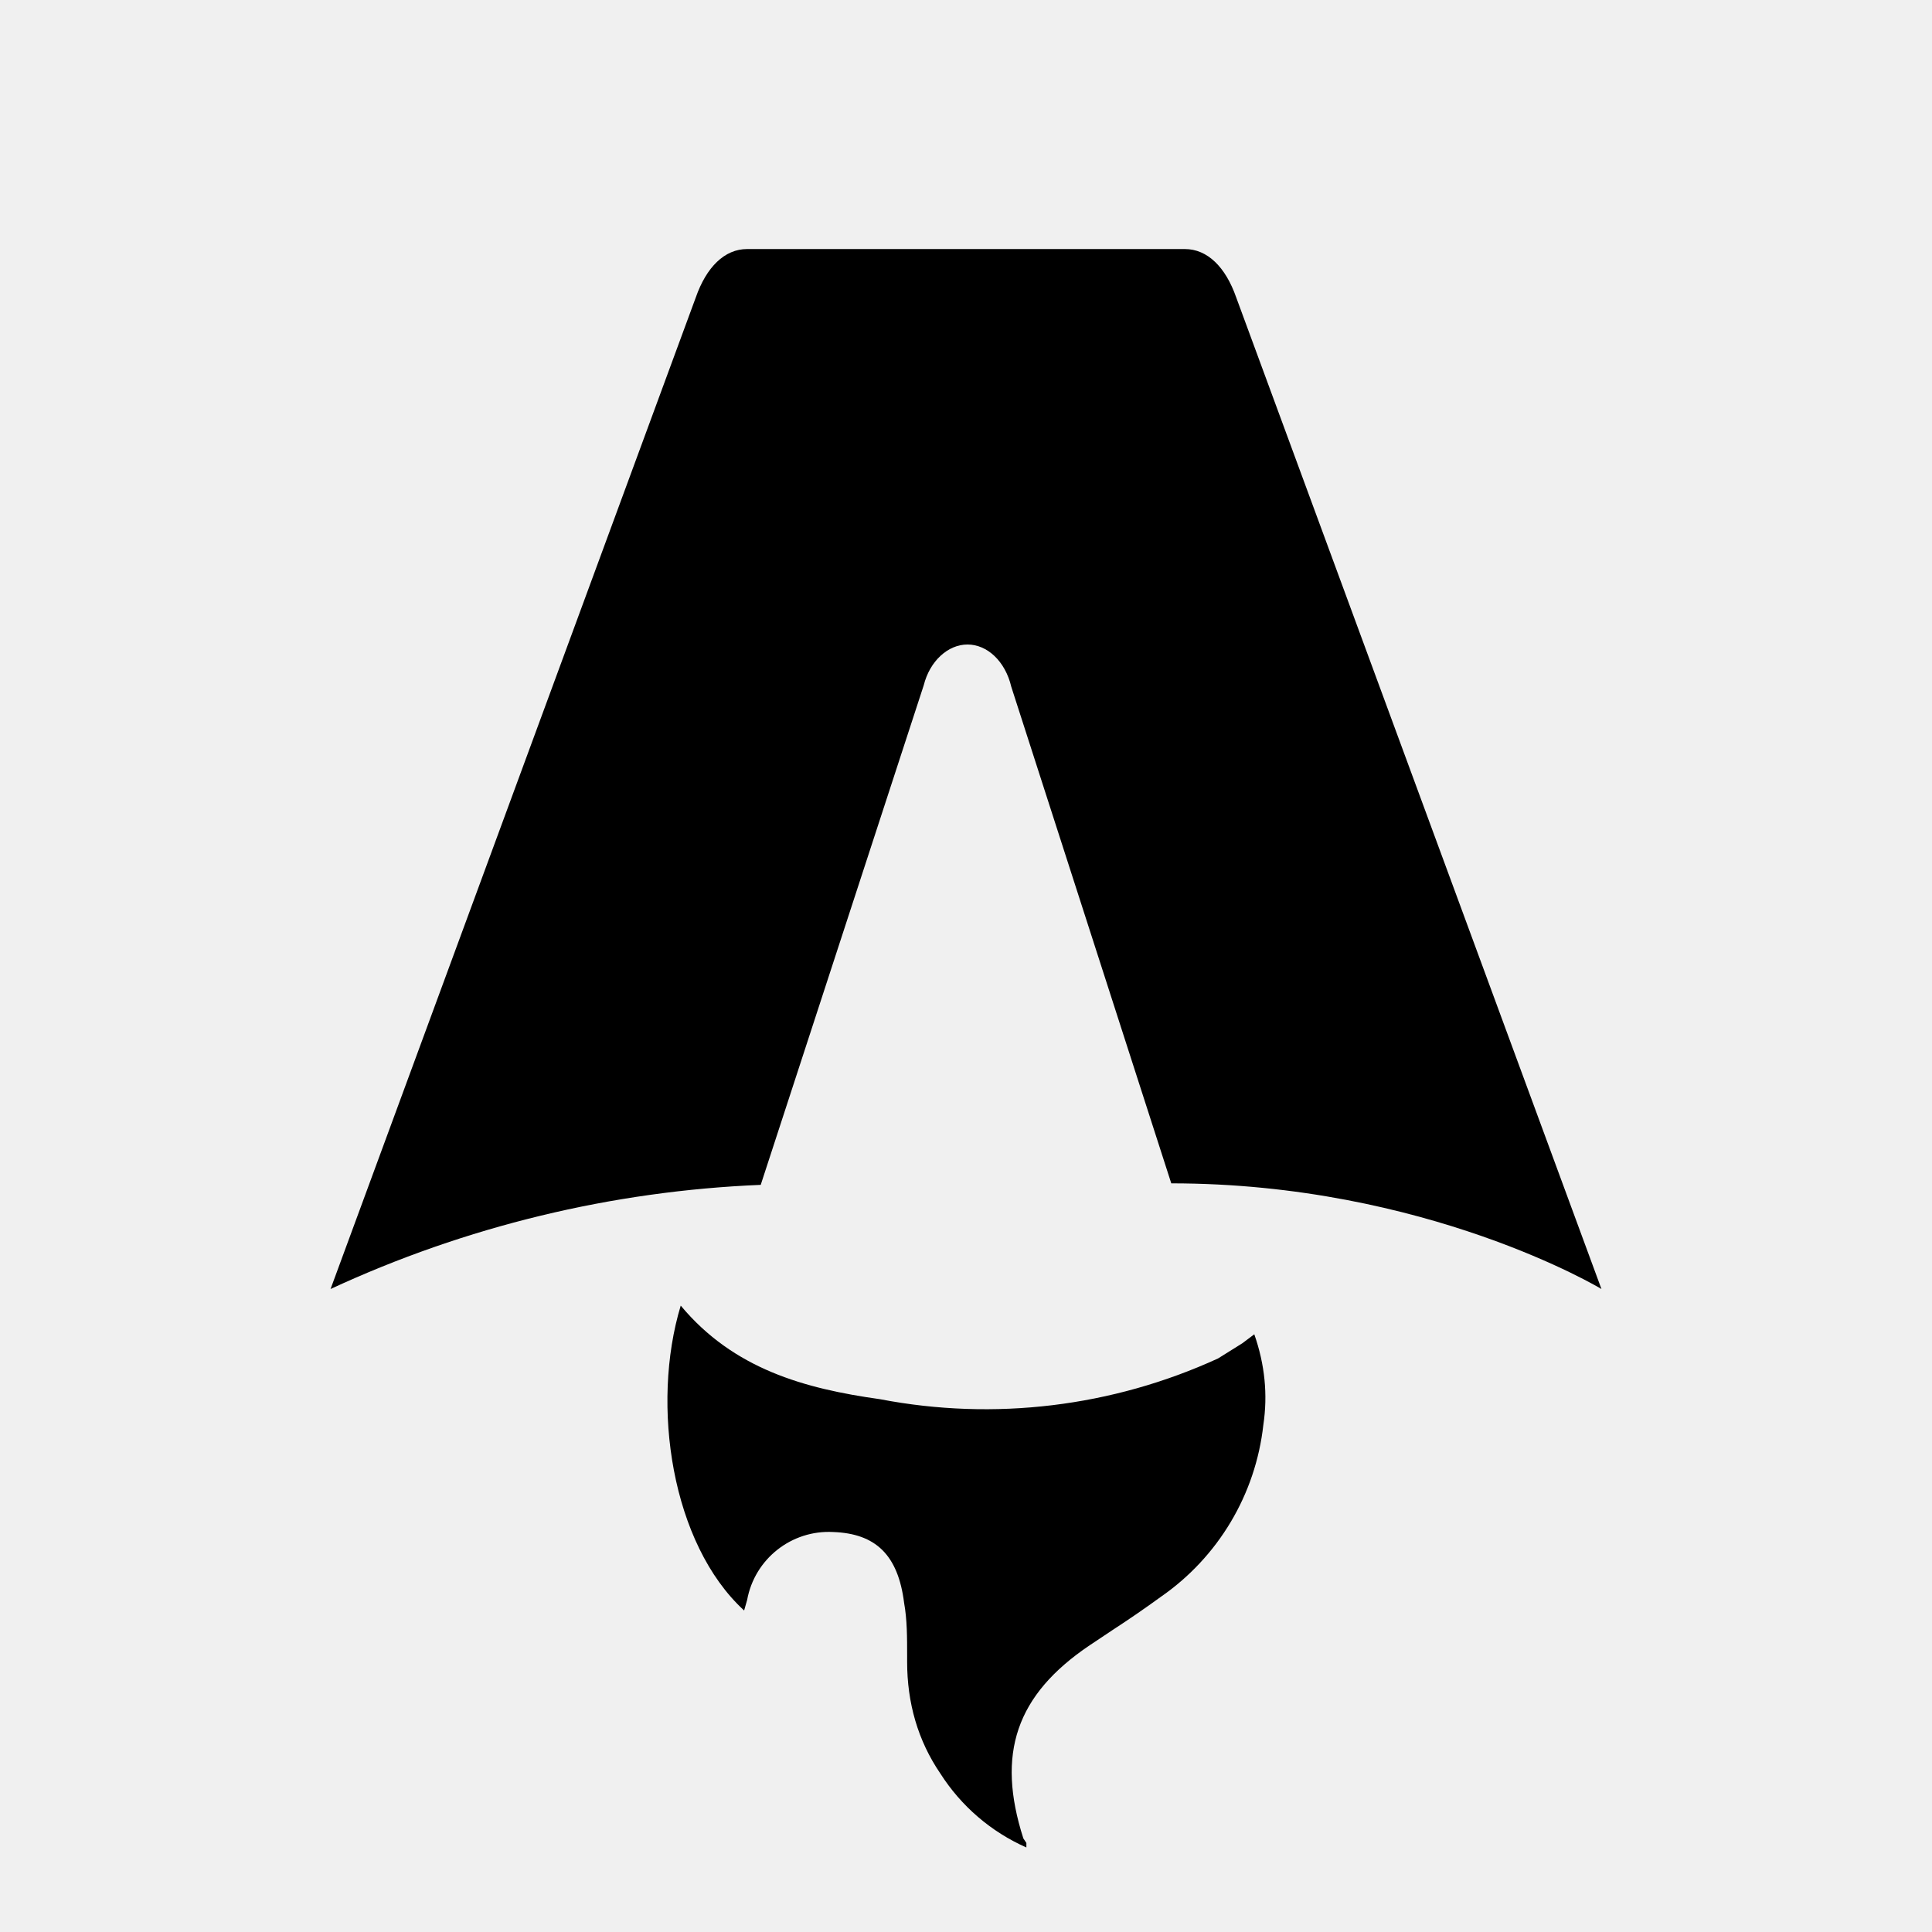
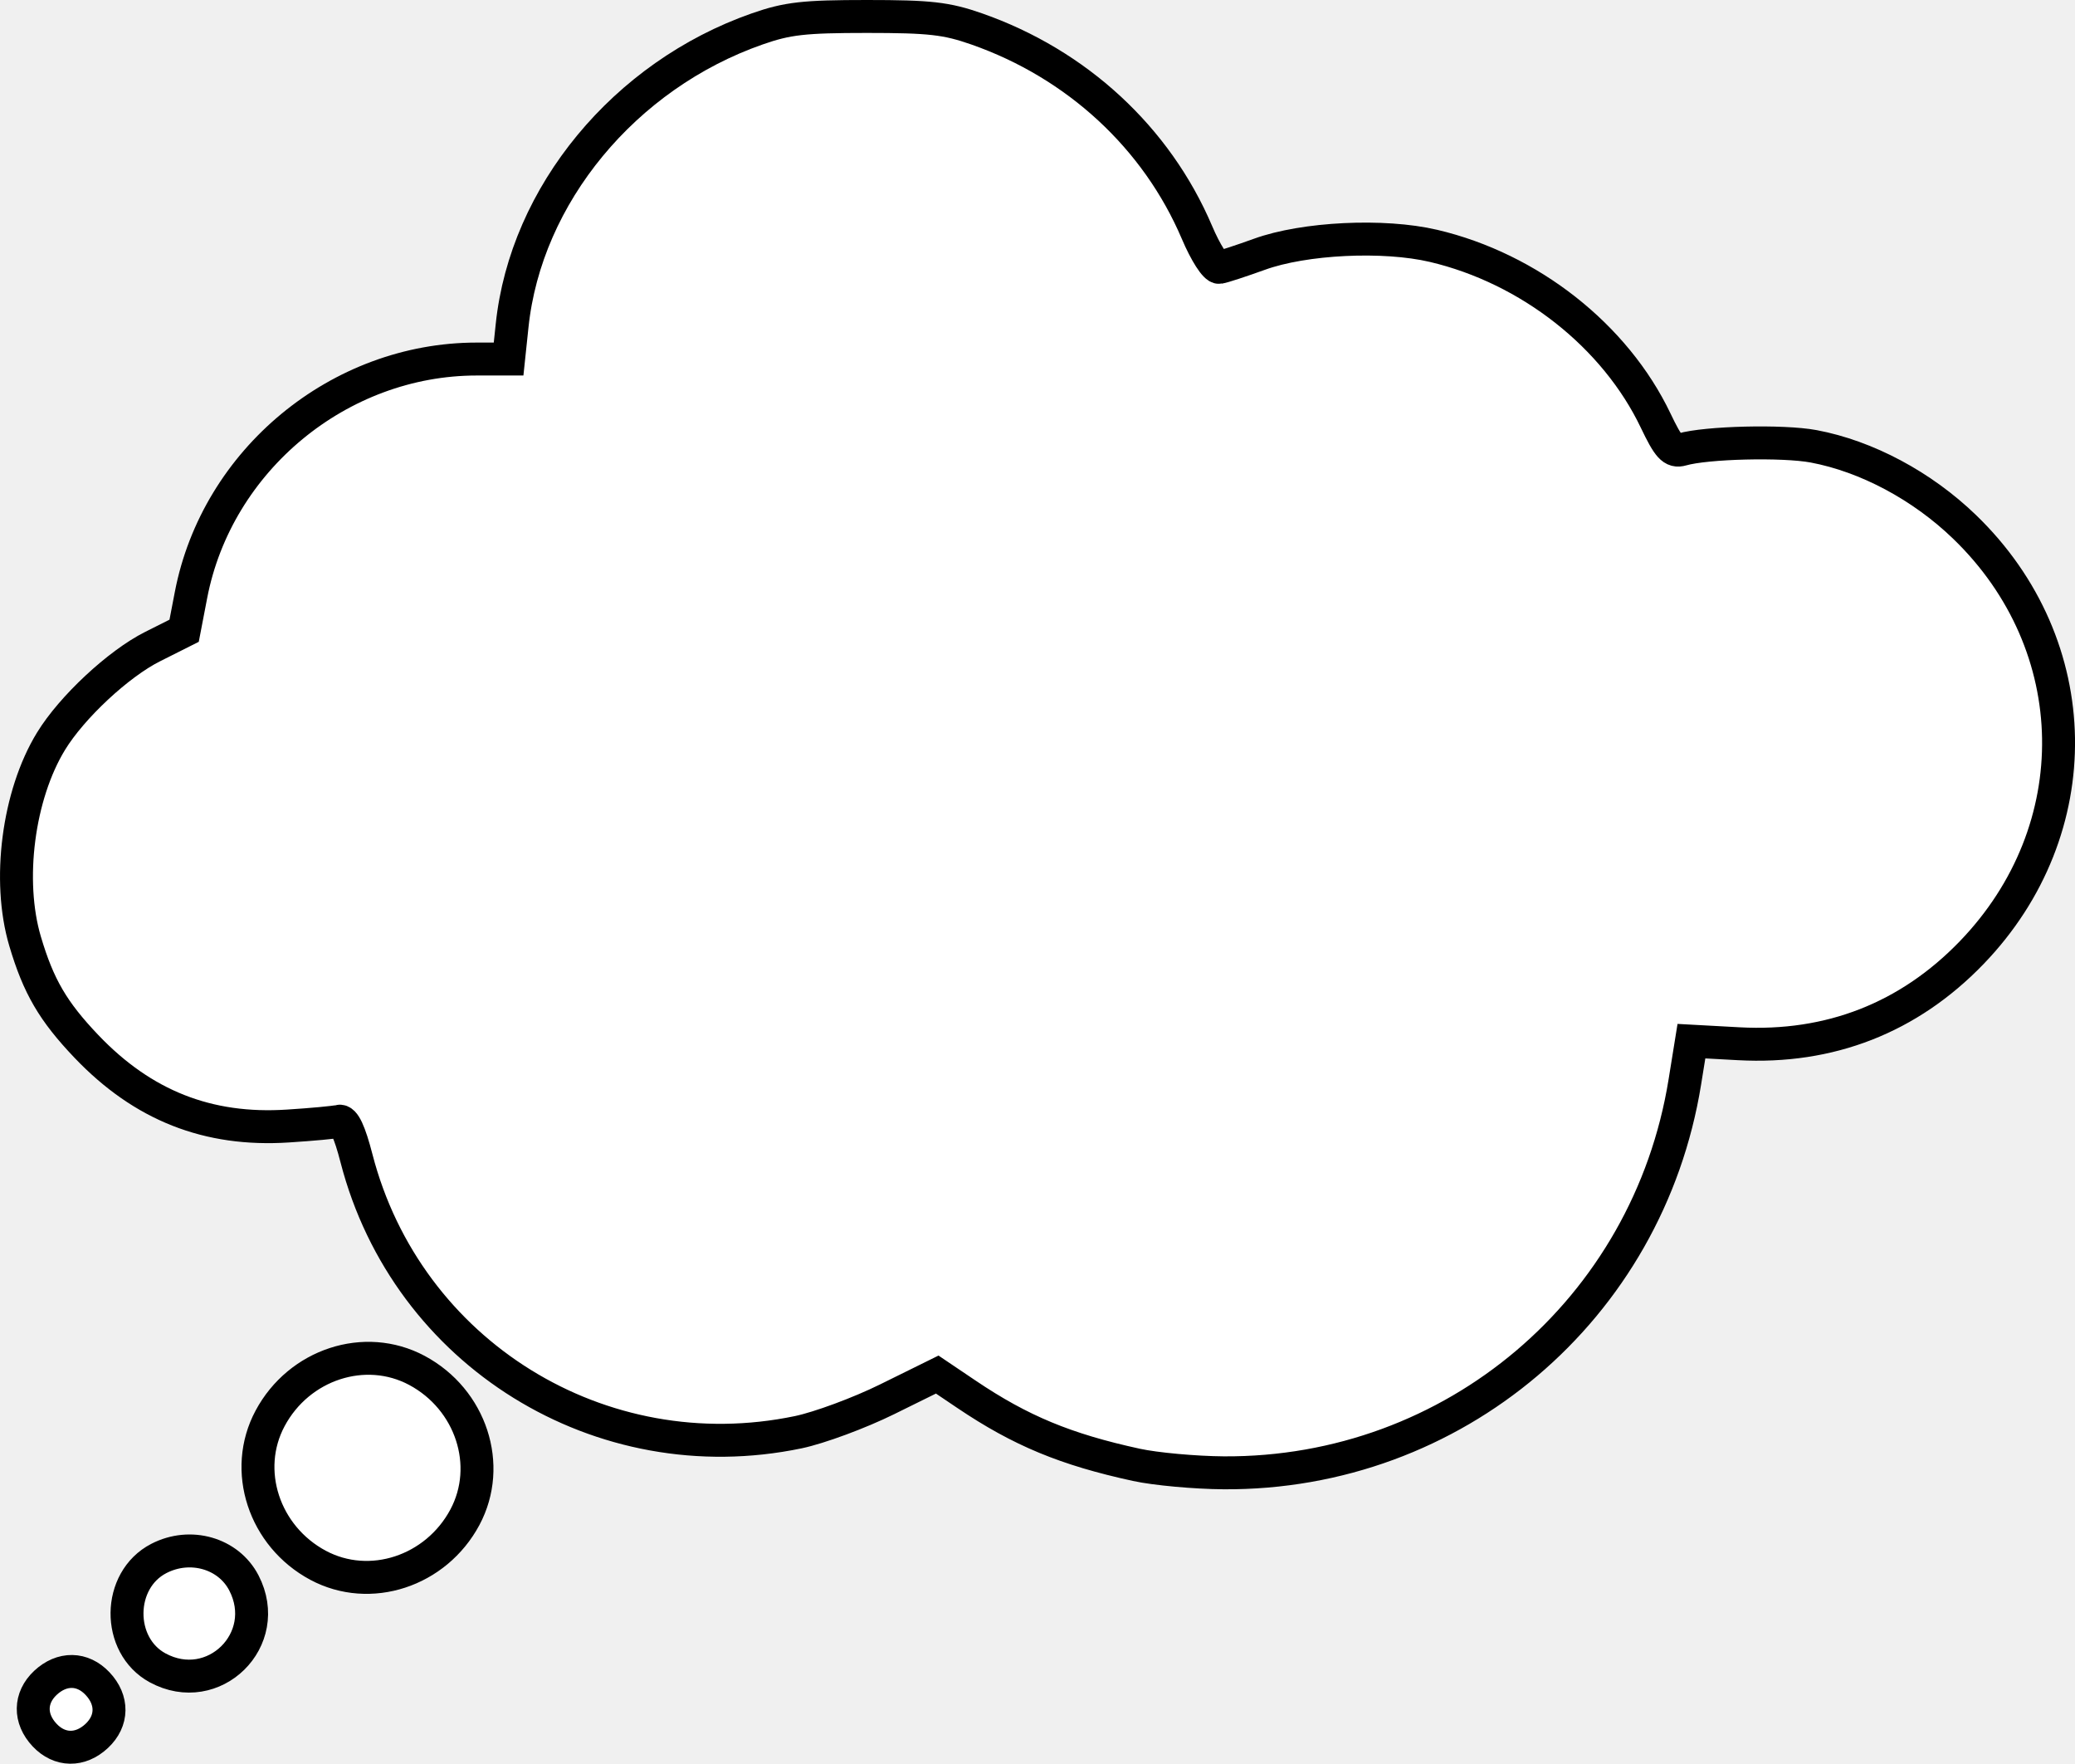
- <svg xmlns="http://www.w3.org/2000/svg" fill="none" viewBox="0 0 128 128">
-   <path d="M50.4 78.5a75.1 75.1 0 0 0-28.5 6.9l24.2-65.7c.7-2 1.9-3.2 3.4-3.2h29c1.5 0 2.7 1.2 3.4 3.2l24.2 65.7s-11.6-7-28.5-7L67 45.5c-.4-1.7-1.6-2.8-2.9-2.8-1.3 0-2.5 1.1-2.9 2.7L50.4 78.5Zm-1.1 28.2Zm-4.2-20.2c-2 6.6-.6 15.8 4.2 20.2a17.5 17.5 0 0 1 .2-.7 5.5 5.5 0 0 1 5.7-4.5c2.8.1 4.3 1.5 4.7 4.7.2 1.1.2 2.3.2 3.5v.4c0 2.7.7 5.2 2.2 7.4a13 13 0 0 0 5.7 4.9v-.3l-.2-.3c-1.8-5.6-.5-9.5 4.4-12.8l1.5-1a73 73 0 0 0 3.2-2.2 16 16 0 0 0 6.8-11.4c.3-2 .1-4-.6-6l-.8.6-1.6 1a37 37 0 0 1-22.4 2.7c-5-.7-9.7-2-13.2-6.2Z" />
-   <style>
-         path { fill: #000; }
-         @media (prefers-color-scheme: dark) {
-             path { fill: #FFF; }
-         }
-     </style>
+ <svg xmlns="http://www.w3.org/2000/svg" id="svg1901" viewBox="0 0 378.08 321.32" version="1.0">
+   <g id="layer1" transform="translate(-381.97 -279.52)">
+     <path id="path2393" style="stroke:#000000;stroke-width:6;fill:#ffffff" d="m390.1 595.62c-2.82-3-2.76-6.78 0.14-9.51 3.01-2.82 6.78-2.77 9.51 0.14 2.83 3 2.77 6.78-0.14 9.51-3 2.82-6.78 2.76-9.51-0.14zm20.59-12.25c-7.53-4.09-7.41-15.98 0.21-19.92 5.74-2.97 12.71-0.97 15.51 4.45 5.34 10.32-5.52 21-15.72 15.47zm29.24-18.68c-9.87-5.28-13.81-17.31-8.75-26.76 5.27-9.87 17.3-13.8 26.75-8.75 9.87 5.28 13.8 17.3 8.75 26.75-5.28 9.87-17.3 13.81-26.75 8.76zm149.11-18.3c-12.88-2.8-21.11-6.21-30.96-12.85l-5.34-3.6-9.16 4.52c-5.03 2.48-12.3 5.17-16.15 5.98-36.02 7.51-71.3-14.34-80.5-49.88-1.25-4.84-2.27-7.01-3.17-6.77-0.73 0.2-4.93 0.59-9.33 0.87-14.57 0.95-26.44-3.74-36.7-14.49-6.1-6.4-8.75-10.94-11.19-19.17-3.28-11.07-1.27-26.63 4.72-36.43 3.78-6.2 12.29-14.13 18.51-17.25l5.75-2.89 1.25-6.5c4.73-24.59 27.01-43 52.07-43h5.8l0.64-6.08c2.49-23.82 20.48-45.6 44.65-54.06 5.52-1.93 8.53-2.27 20-2.27s14.48 0.34 20 2.27c18.26 6.39 32.79 19.82 40.13 37.06 1.57 3.7 3.36 6.49 4.08 6.38 0.71-0.11 3.99-1.19 7.29-2.38 8.17-2.97 22.66-3.67 31.73-1.54 17.52 4.12 33.12 16.4 40.49 31.85 2.31 4.84 3.12 5.73 4.78 5.25 4.46-1.29 18.37-1.63 24-0.58 9.65 1.81 19.76 7.2 27.51 14.69 22.33 21.55 22.87 55.19 1.27 77.57-11.45 11.86-25.83 17.48-42.42 16.58l-8.63-0.47-1.2 7.44c-6.69 41.45-42.12 71.47-84.03 71.2-5.23-0.04-12.38-0.69-15.89-1.45z" />
+   </g>
</svg>
